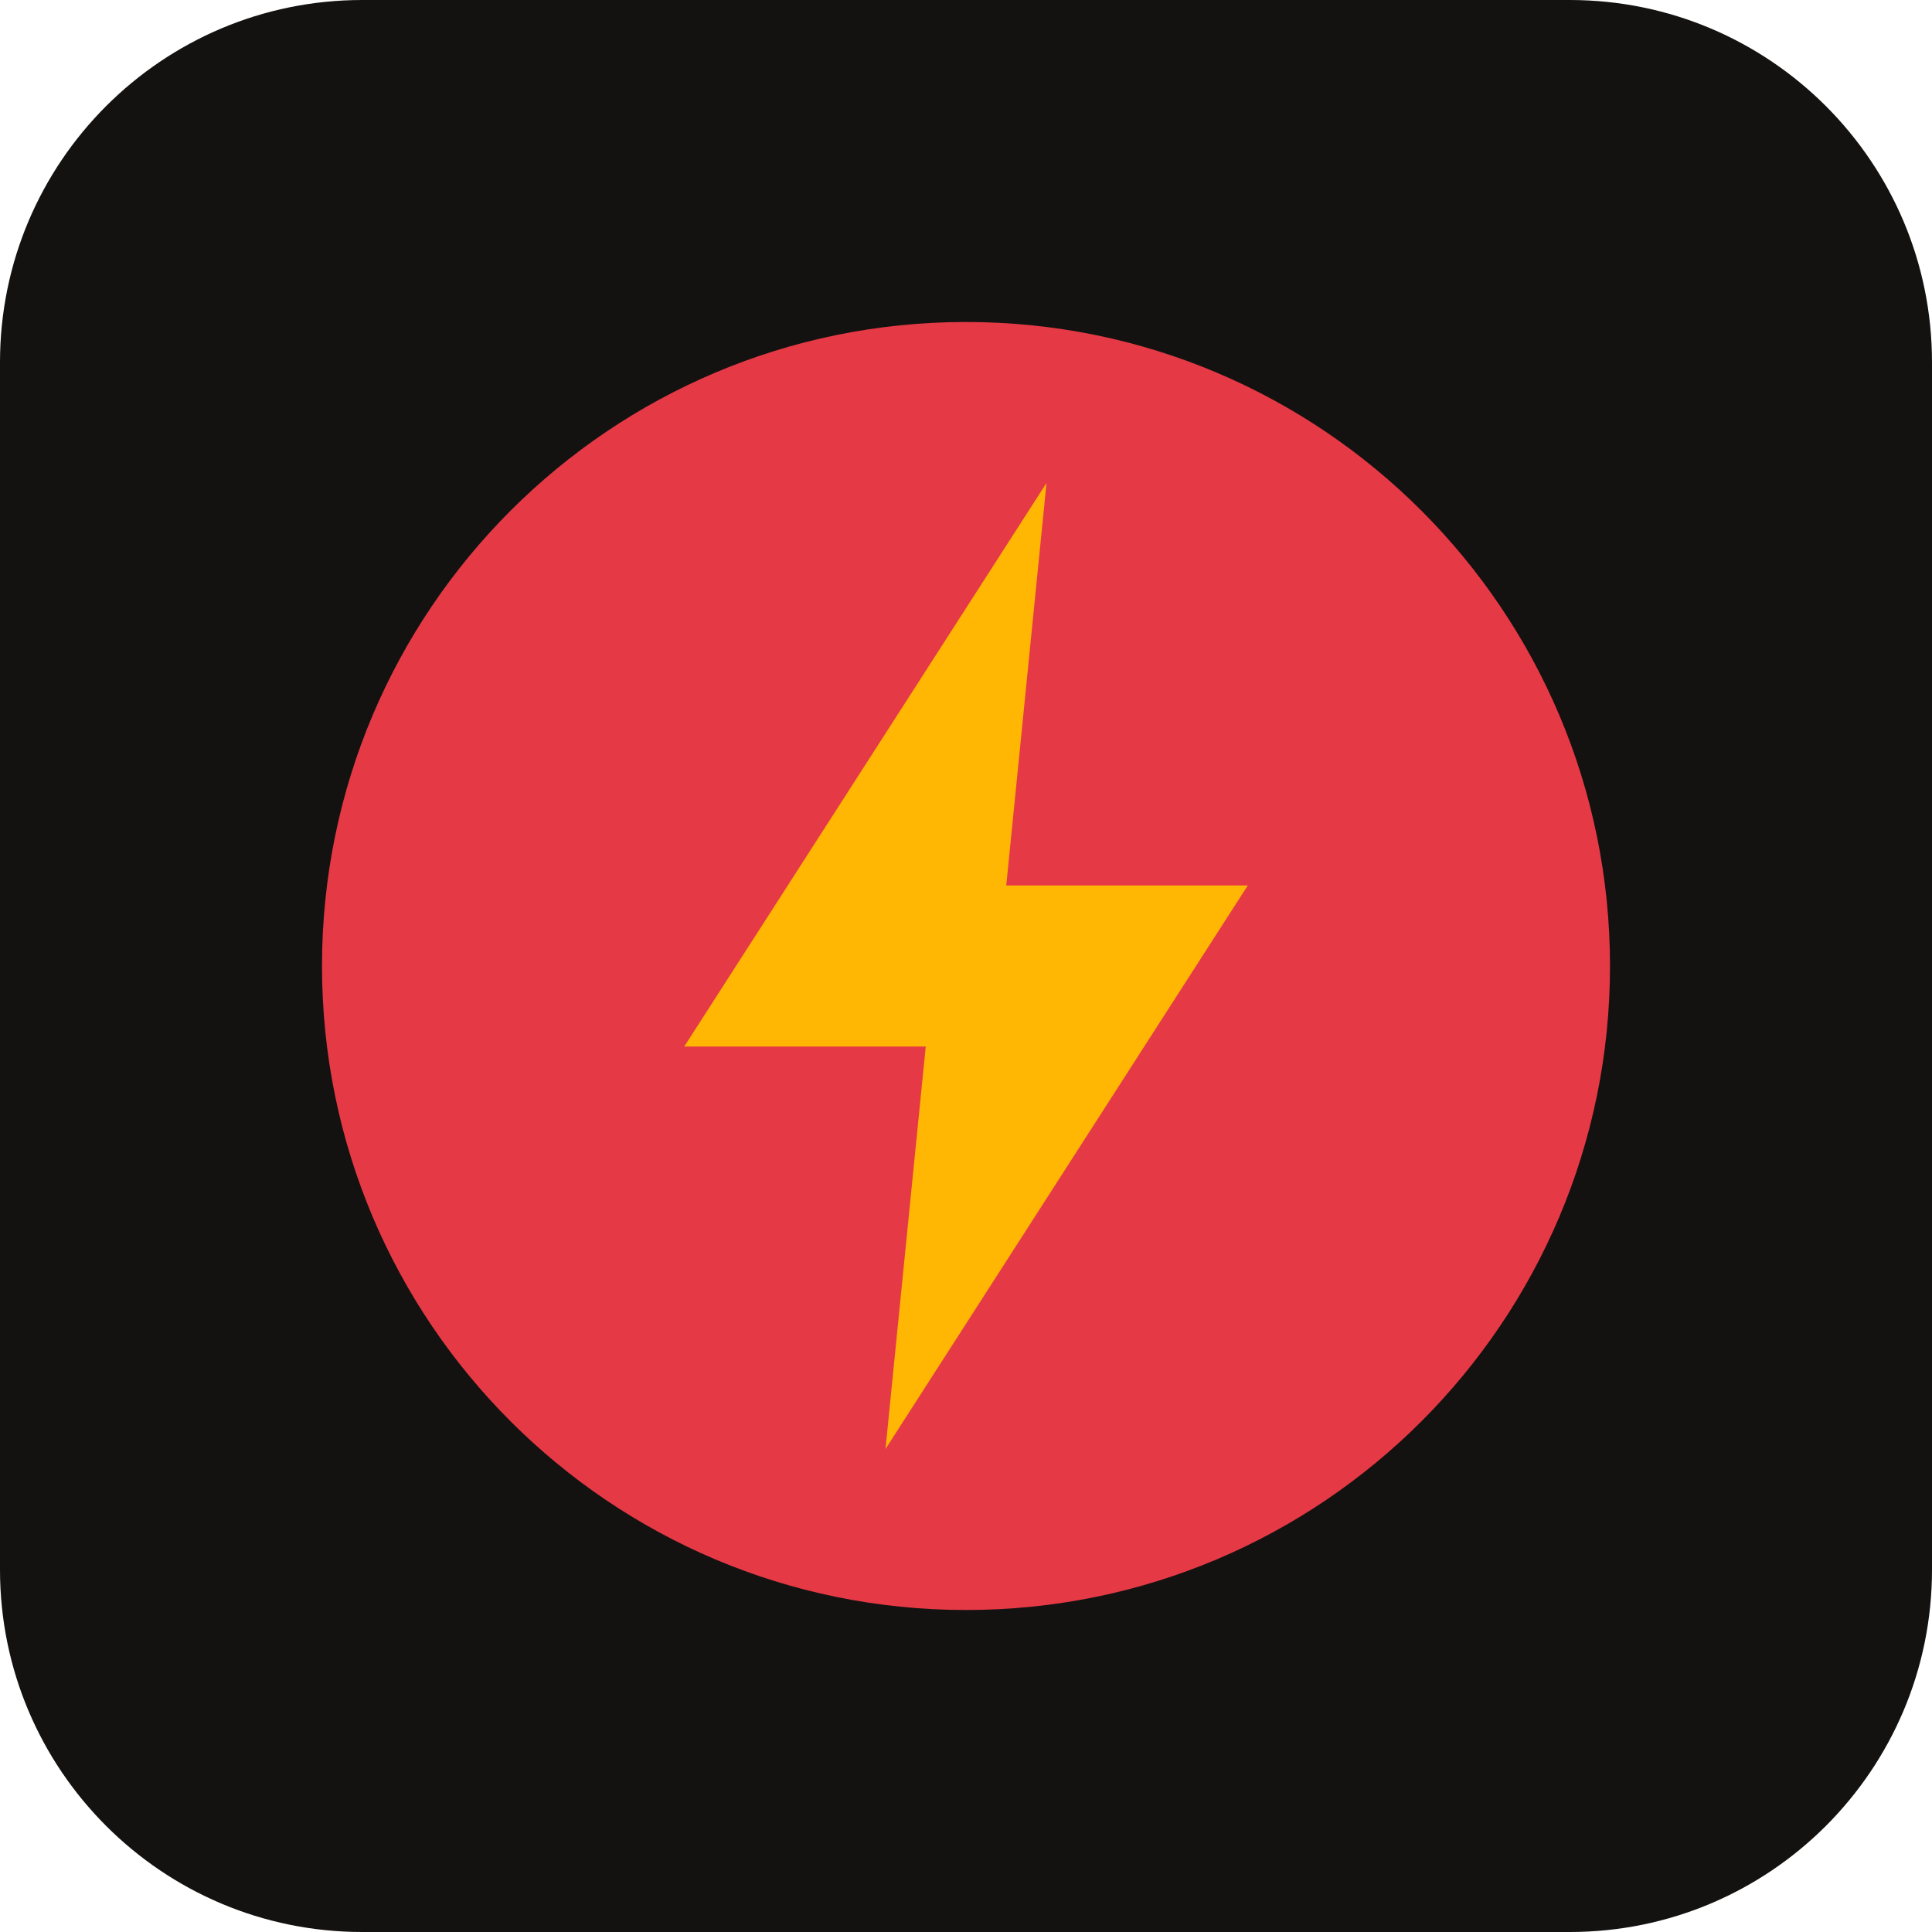
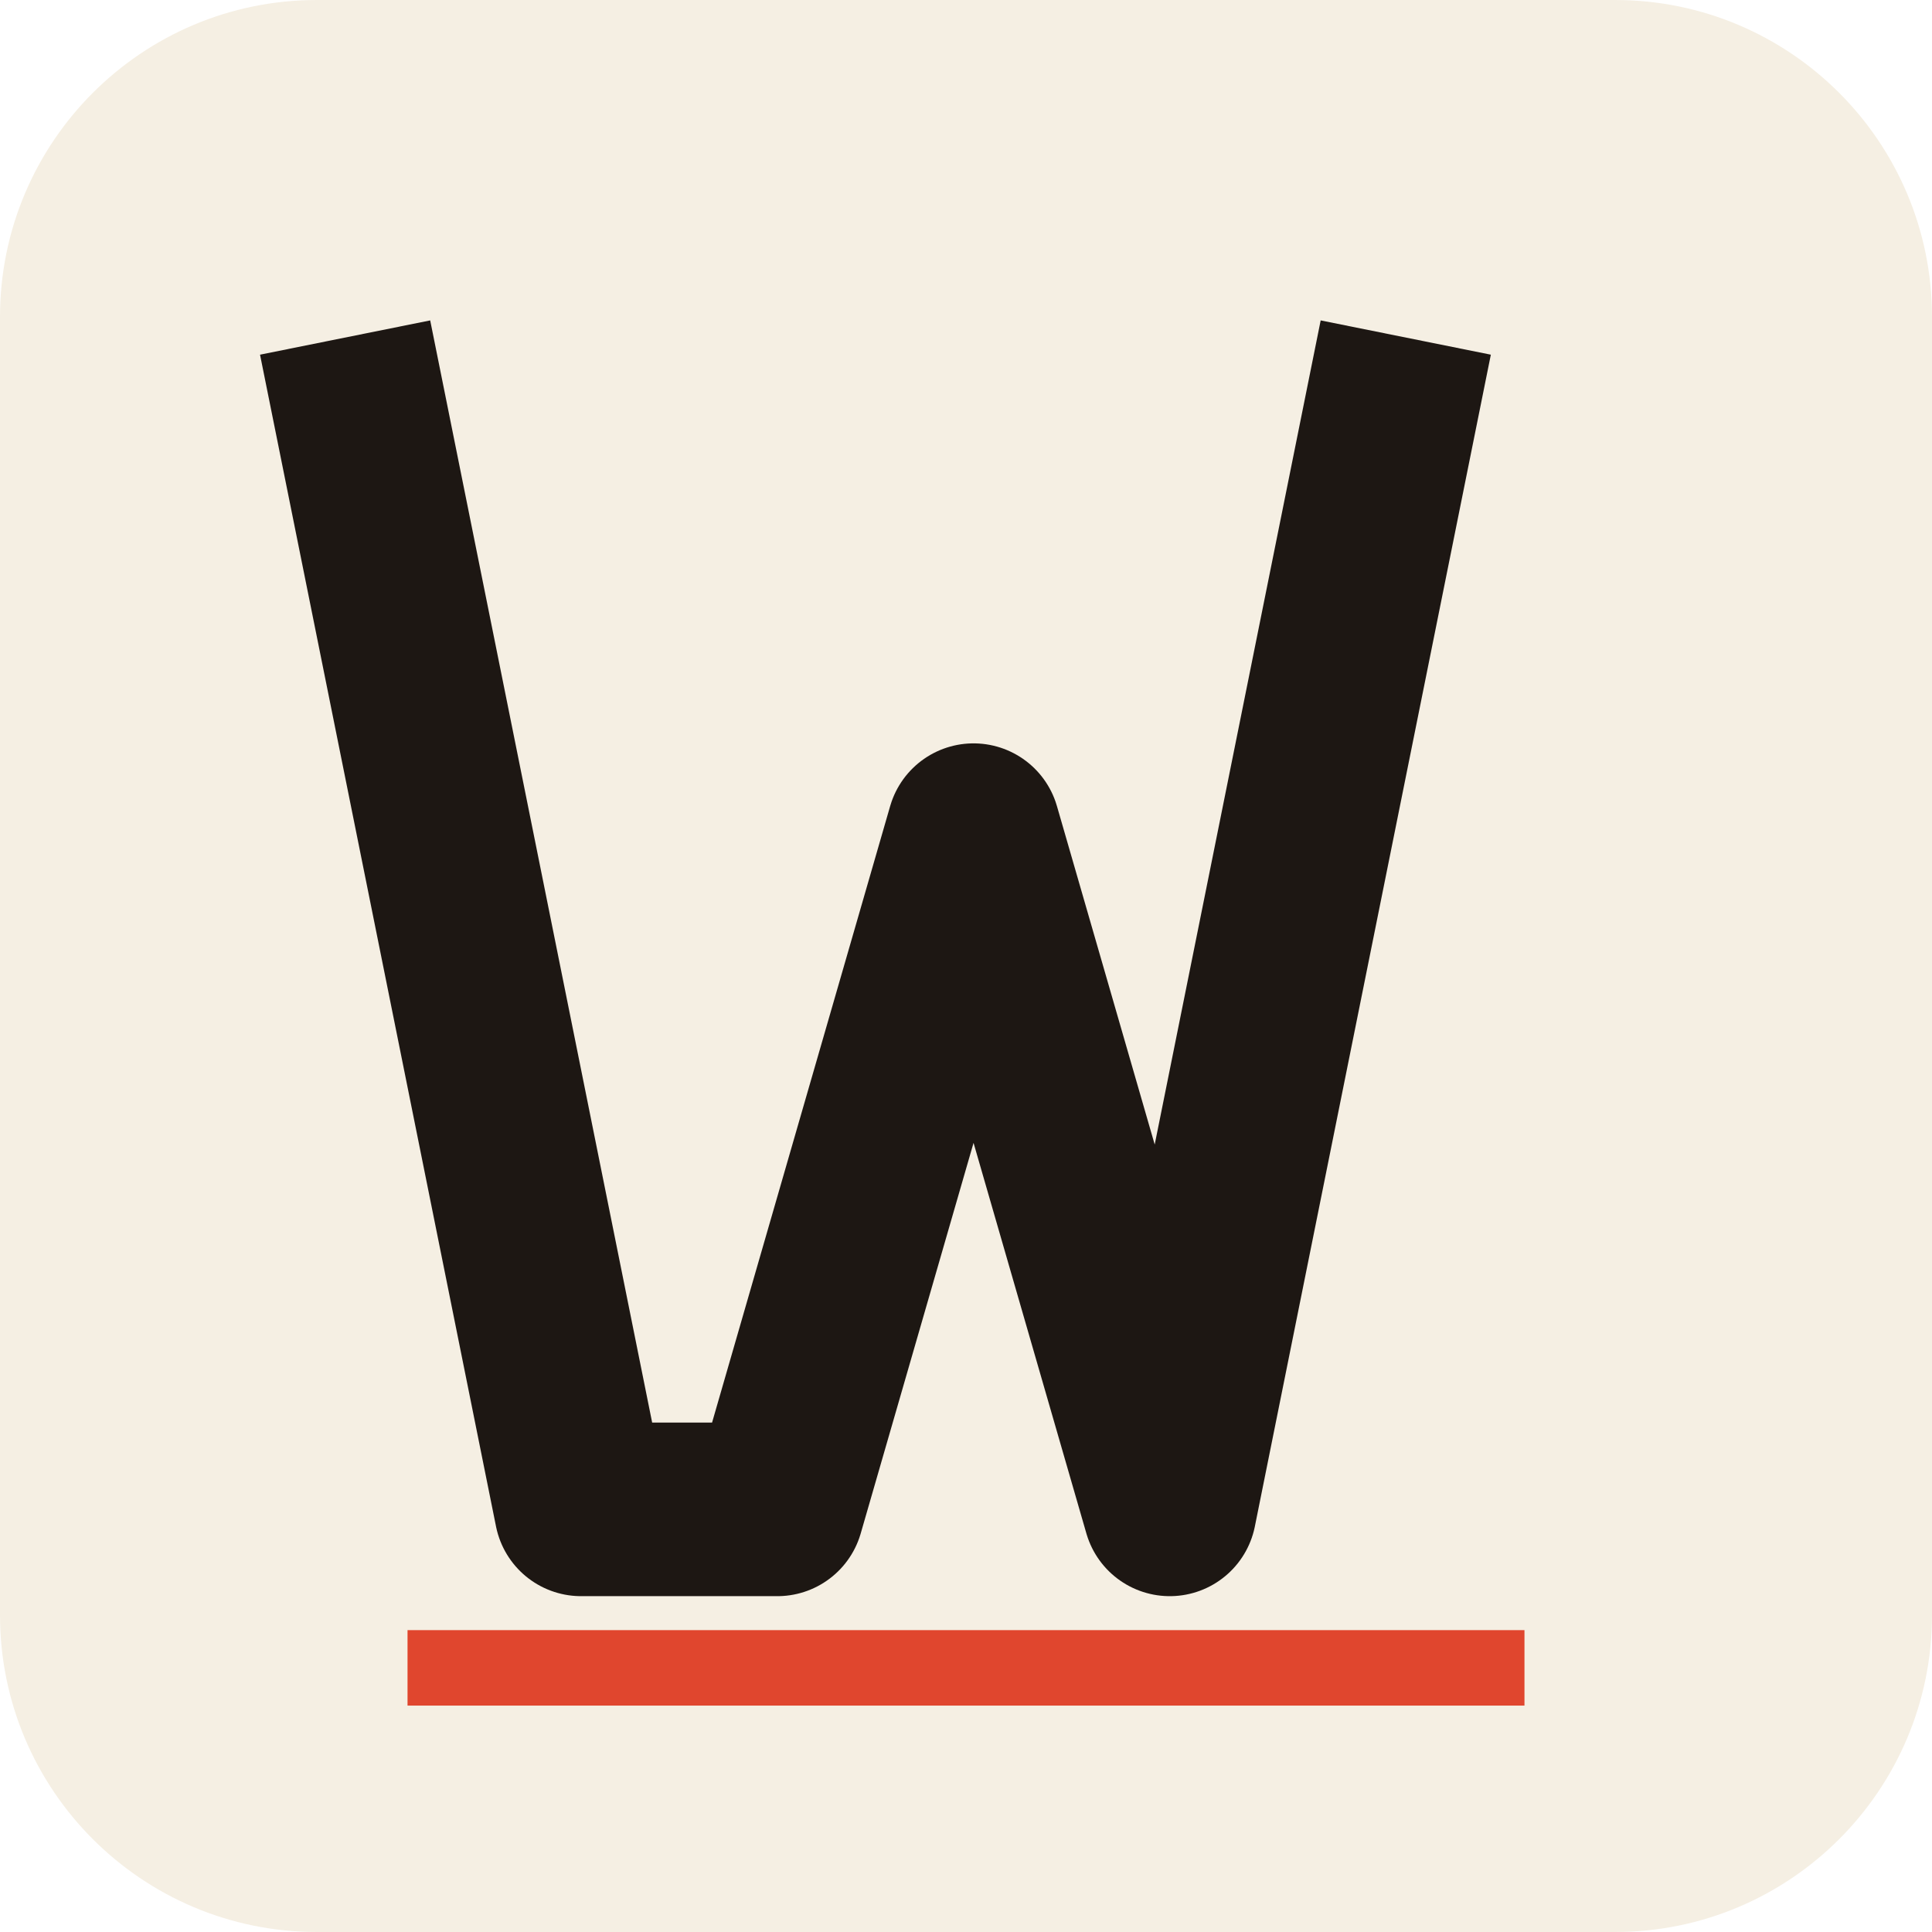
- <svg xmlns="http://www.w3.org/2000/svg" viewBox="0 0 192 192" width="192" height="192">
-   <rect width="192" height="192" rx="36" fill="#141210" />
-   <circle cx="96" cy="96" r="64" fill="#E63946" />
-   <path d="M104 48 L68 104 L92 104 L88 144 L124 88 L100 88 Z" fill="#FFB703" />
+ <svg xmlns="http://www.w3.org/2000/svg" viewBox="0 0 512 512" width="192" height="192">
+   <rect width="512" height="512" rx="84" fill="#F5EFE3" />
+   <path d="M96 112l58 288h52l52-180 52 180 58-288" fill="none" stroke="#1D1713" stroke-width="46" stroke-linecap="square" stroke-linejoin="round" />
+   <rect x="108" y="432" width="296" height="20" fill="#E0462E" />
</svg>
